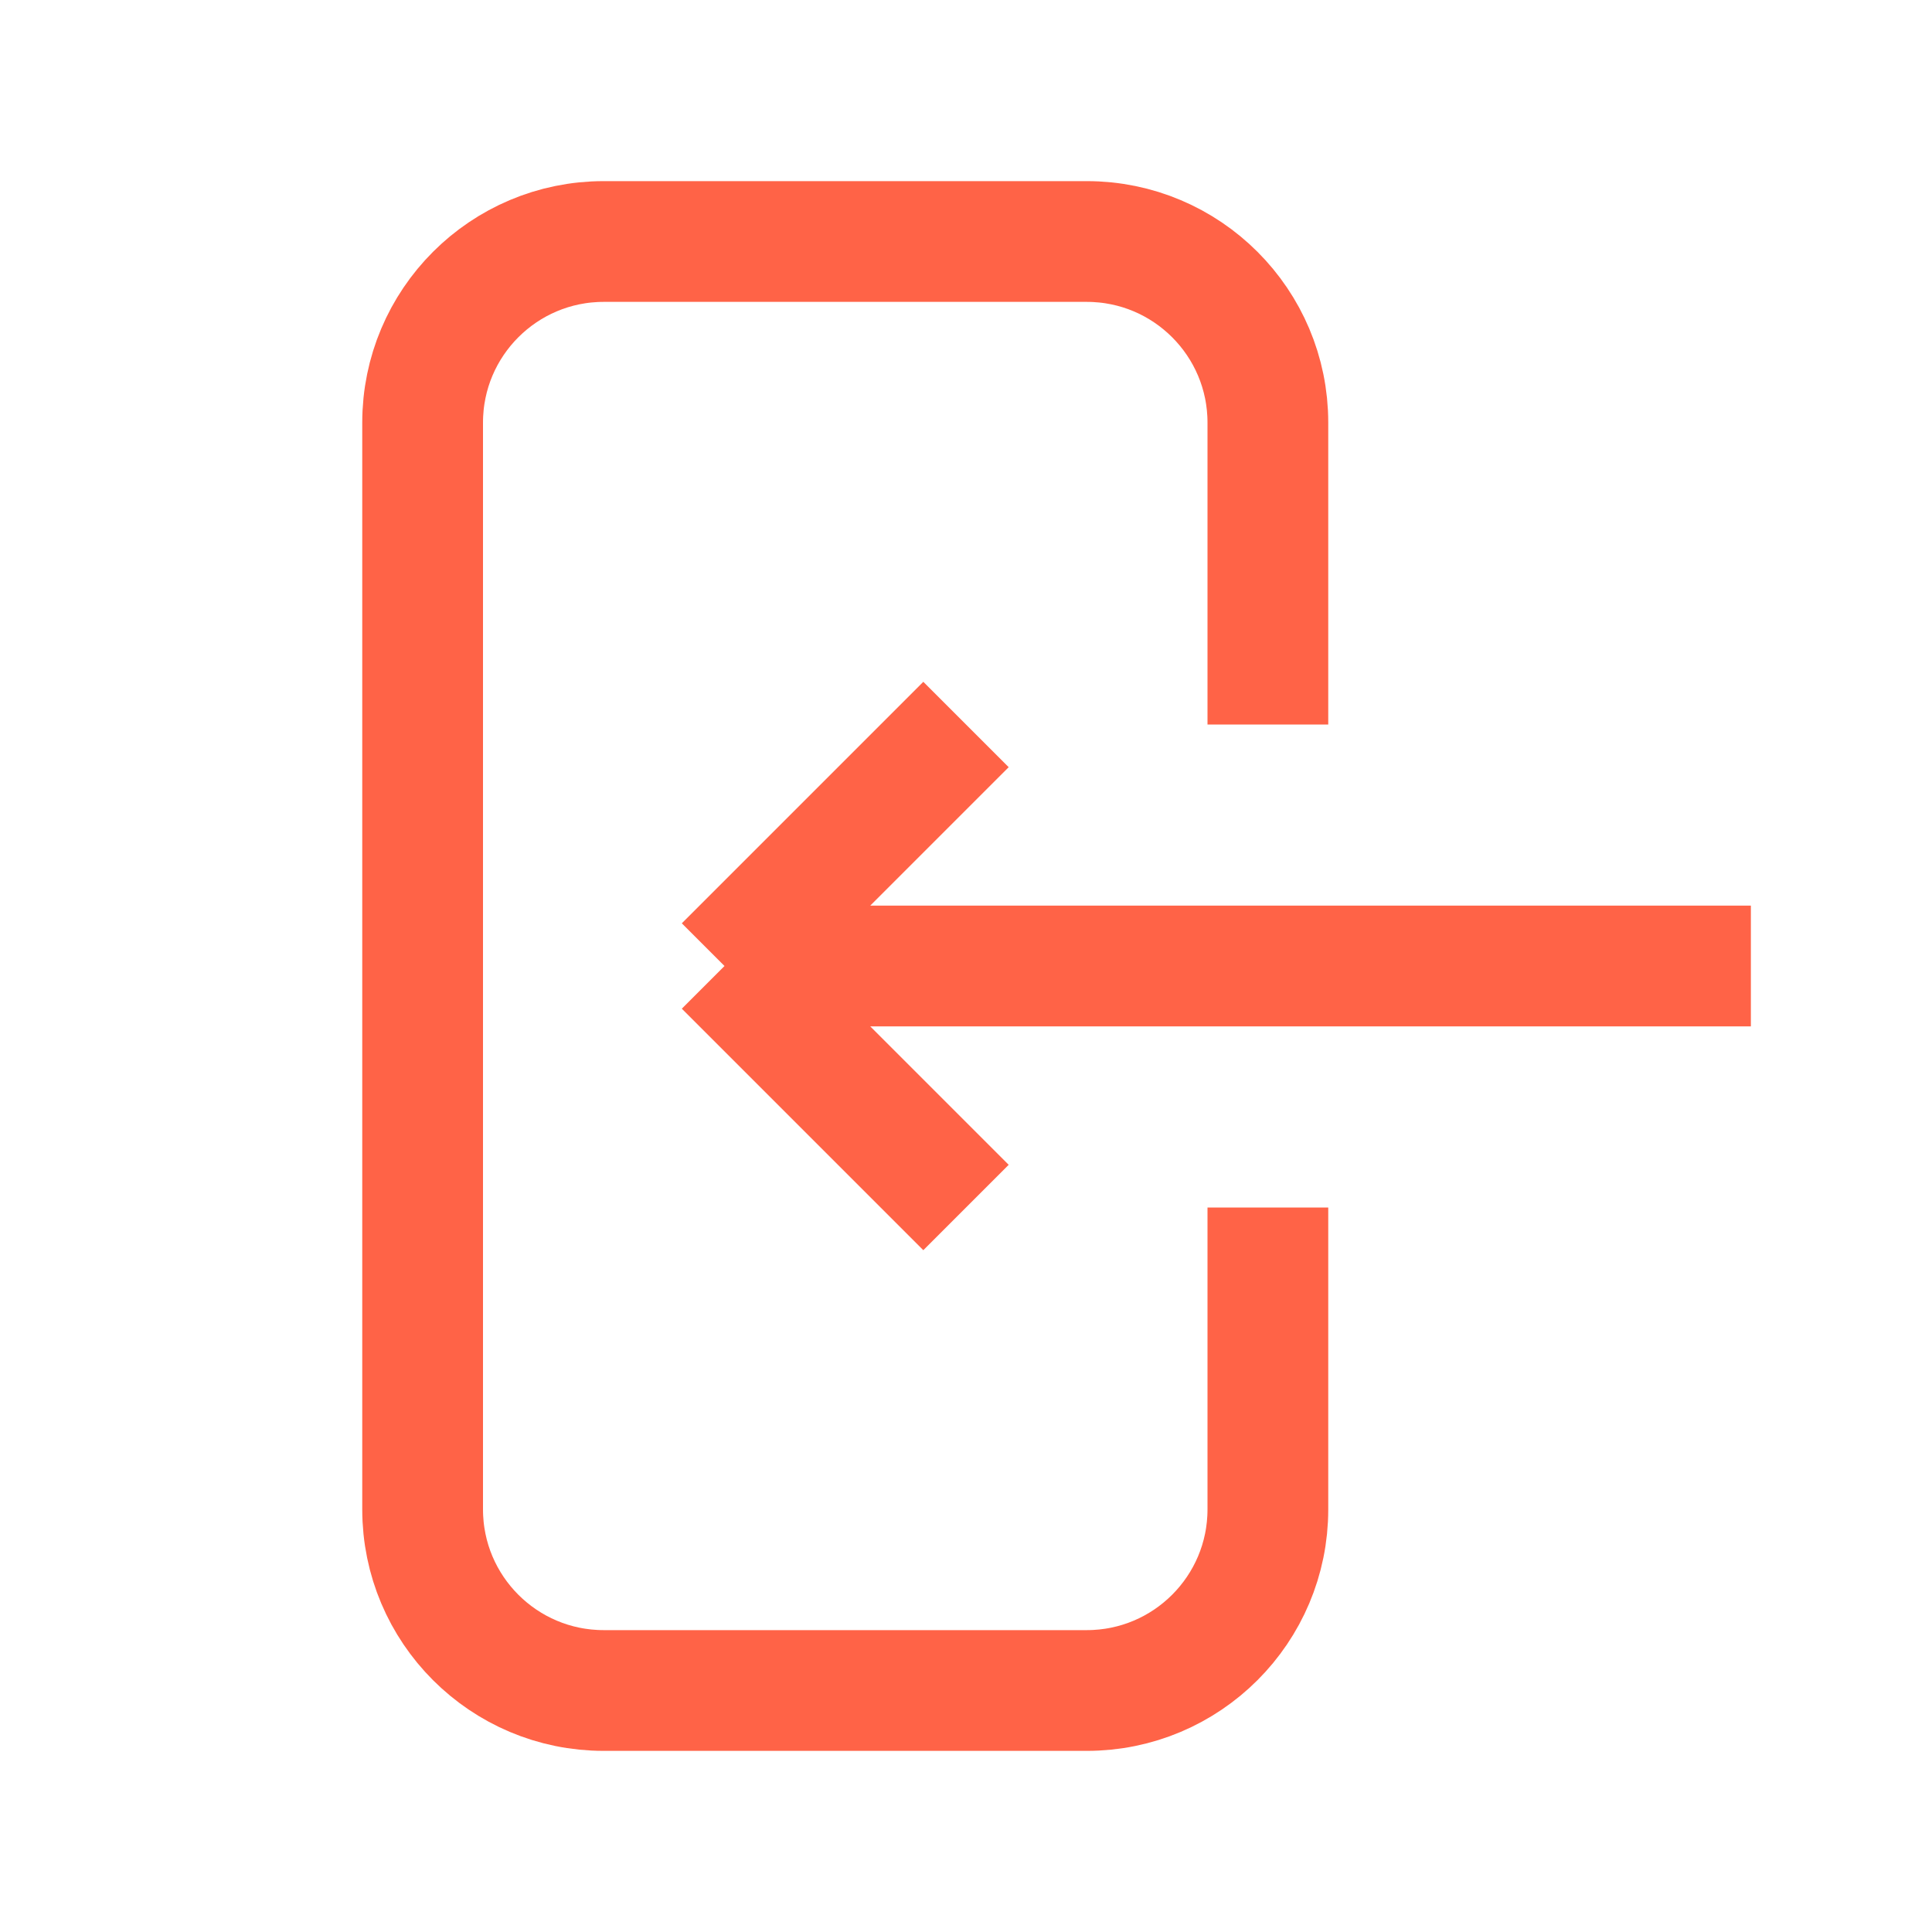
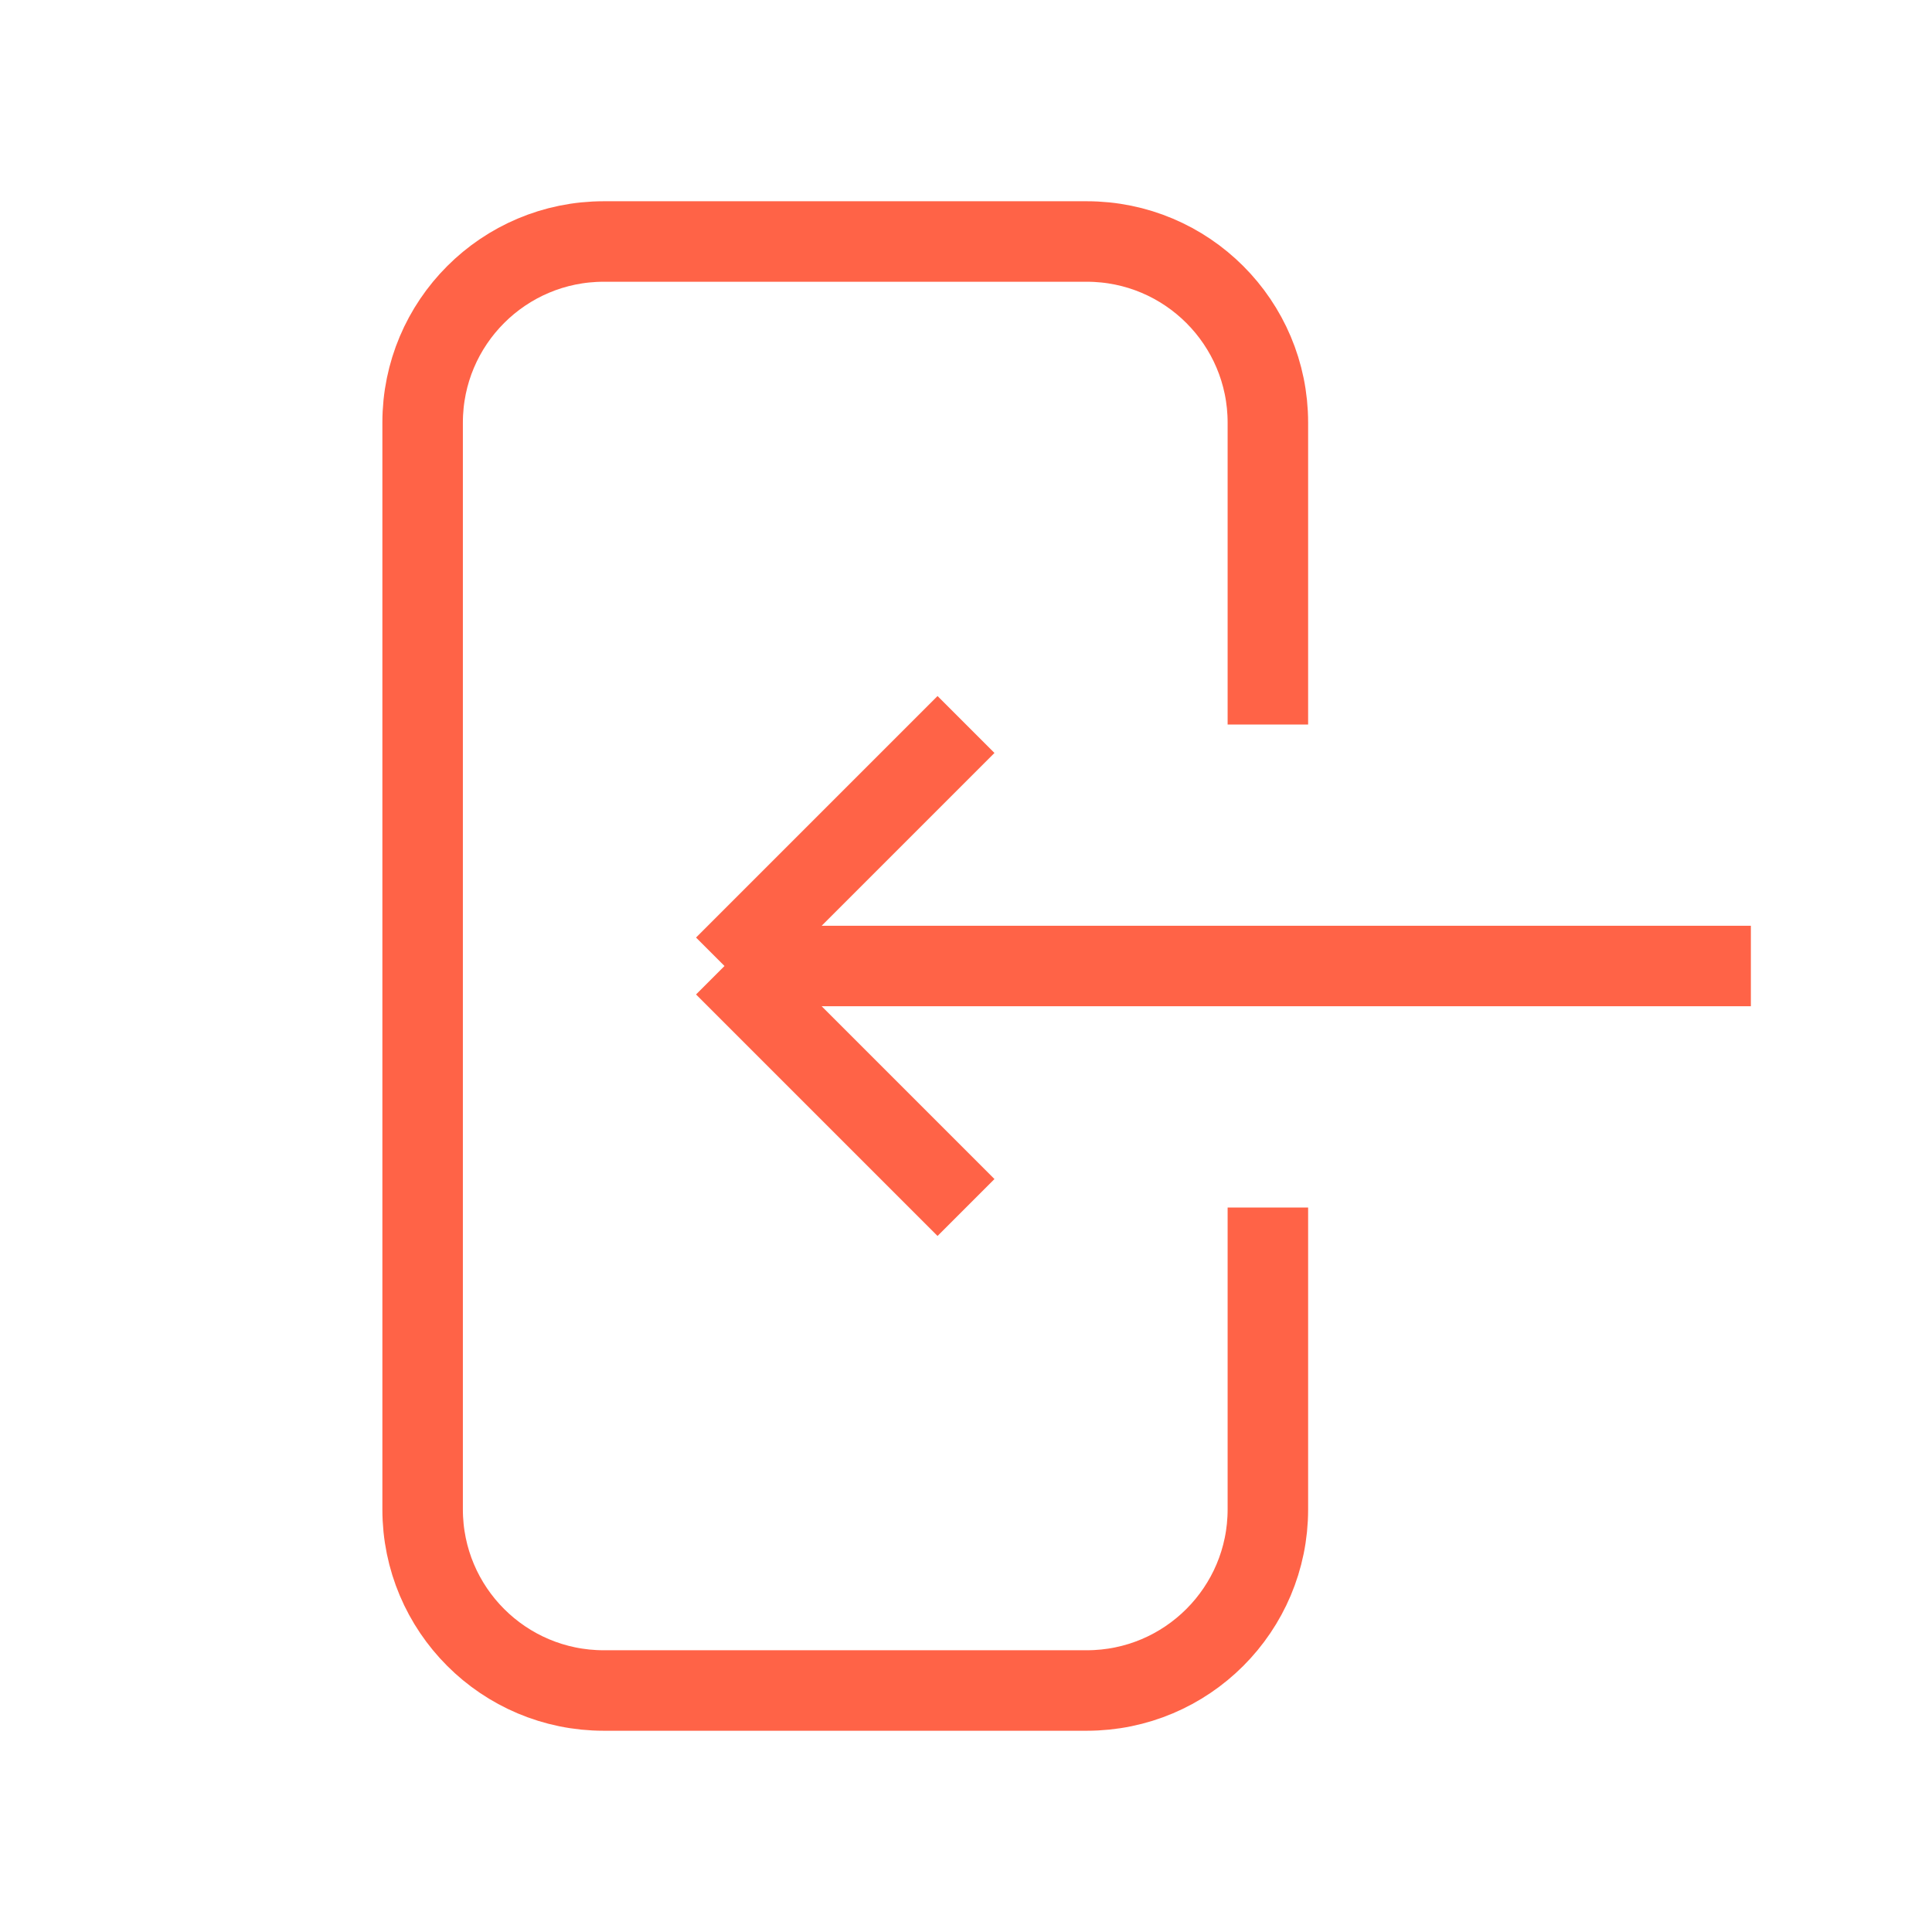
- <svg xmlns="http://www.w3.org/2000/svg" fill="none" color="tomato" viewBox="0 0 24 24" stroke-width="1.5" stroke="currentColor" className="w-6 h-6">
+ <svg xmlns="http://www.w3.org/2000/svg" fill="none" color="tomato" viewBox="0 0 24 24" strokeWidth="1.5" stroke="currentColor" className="w-6 h-6">
  <path strokeLinecap="round" strokeLinejoin="round" d="M15.75 9V5.25A2.25 2.25 0 0013.5 3h-6a2.25 2.25 0 00-2.25 2.25v13.5A2.25 2.25 0 007.5 21h6a2.25 2.25 0 002.25-2.25V15M12 9l-3 3m0 0l3 3m-3-3h12.75" />
</svg>
